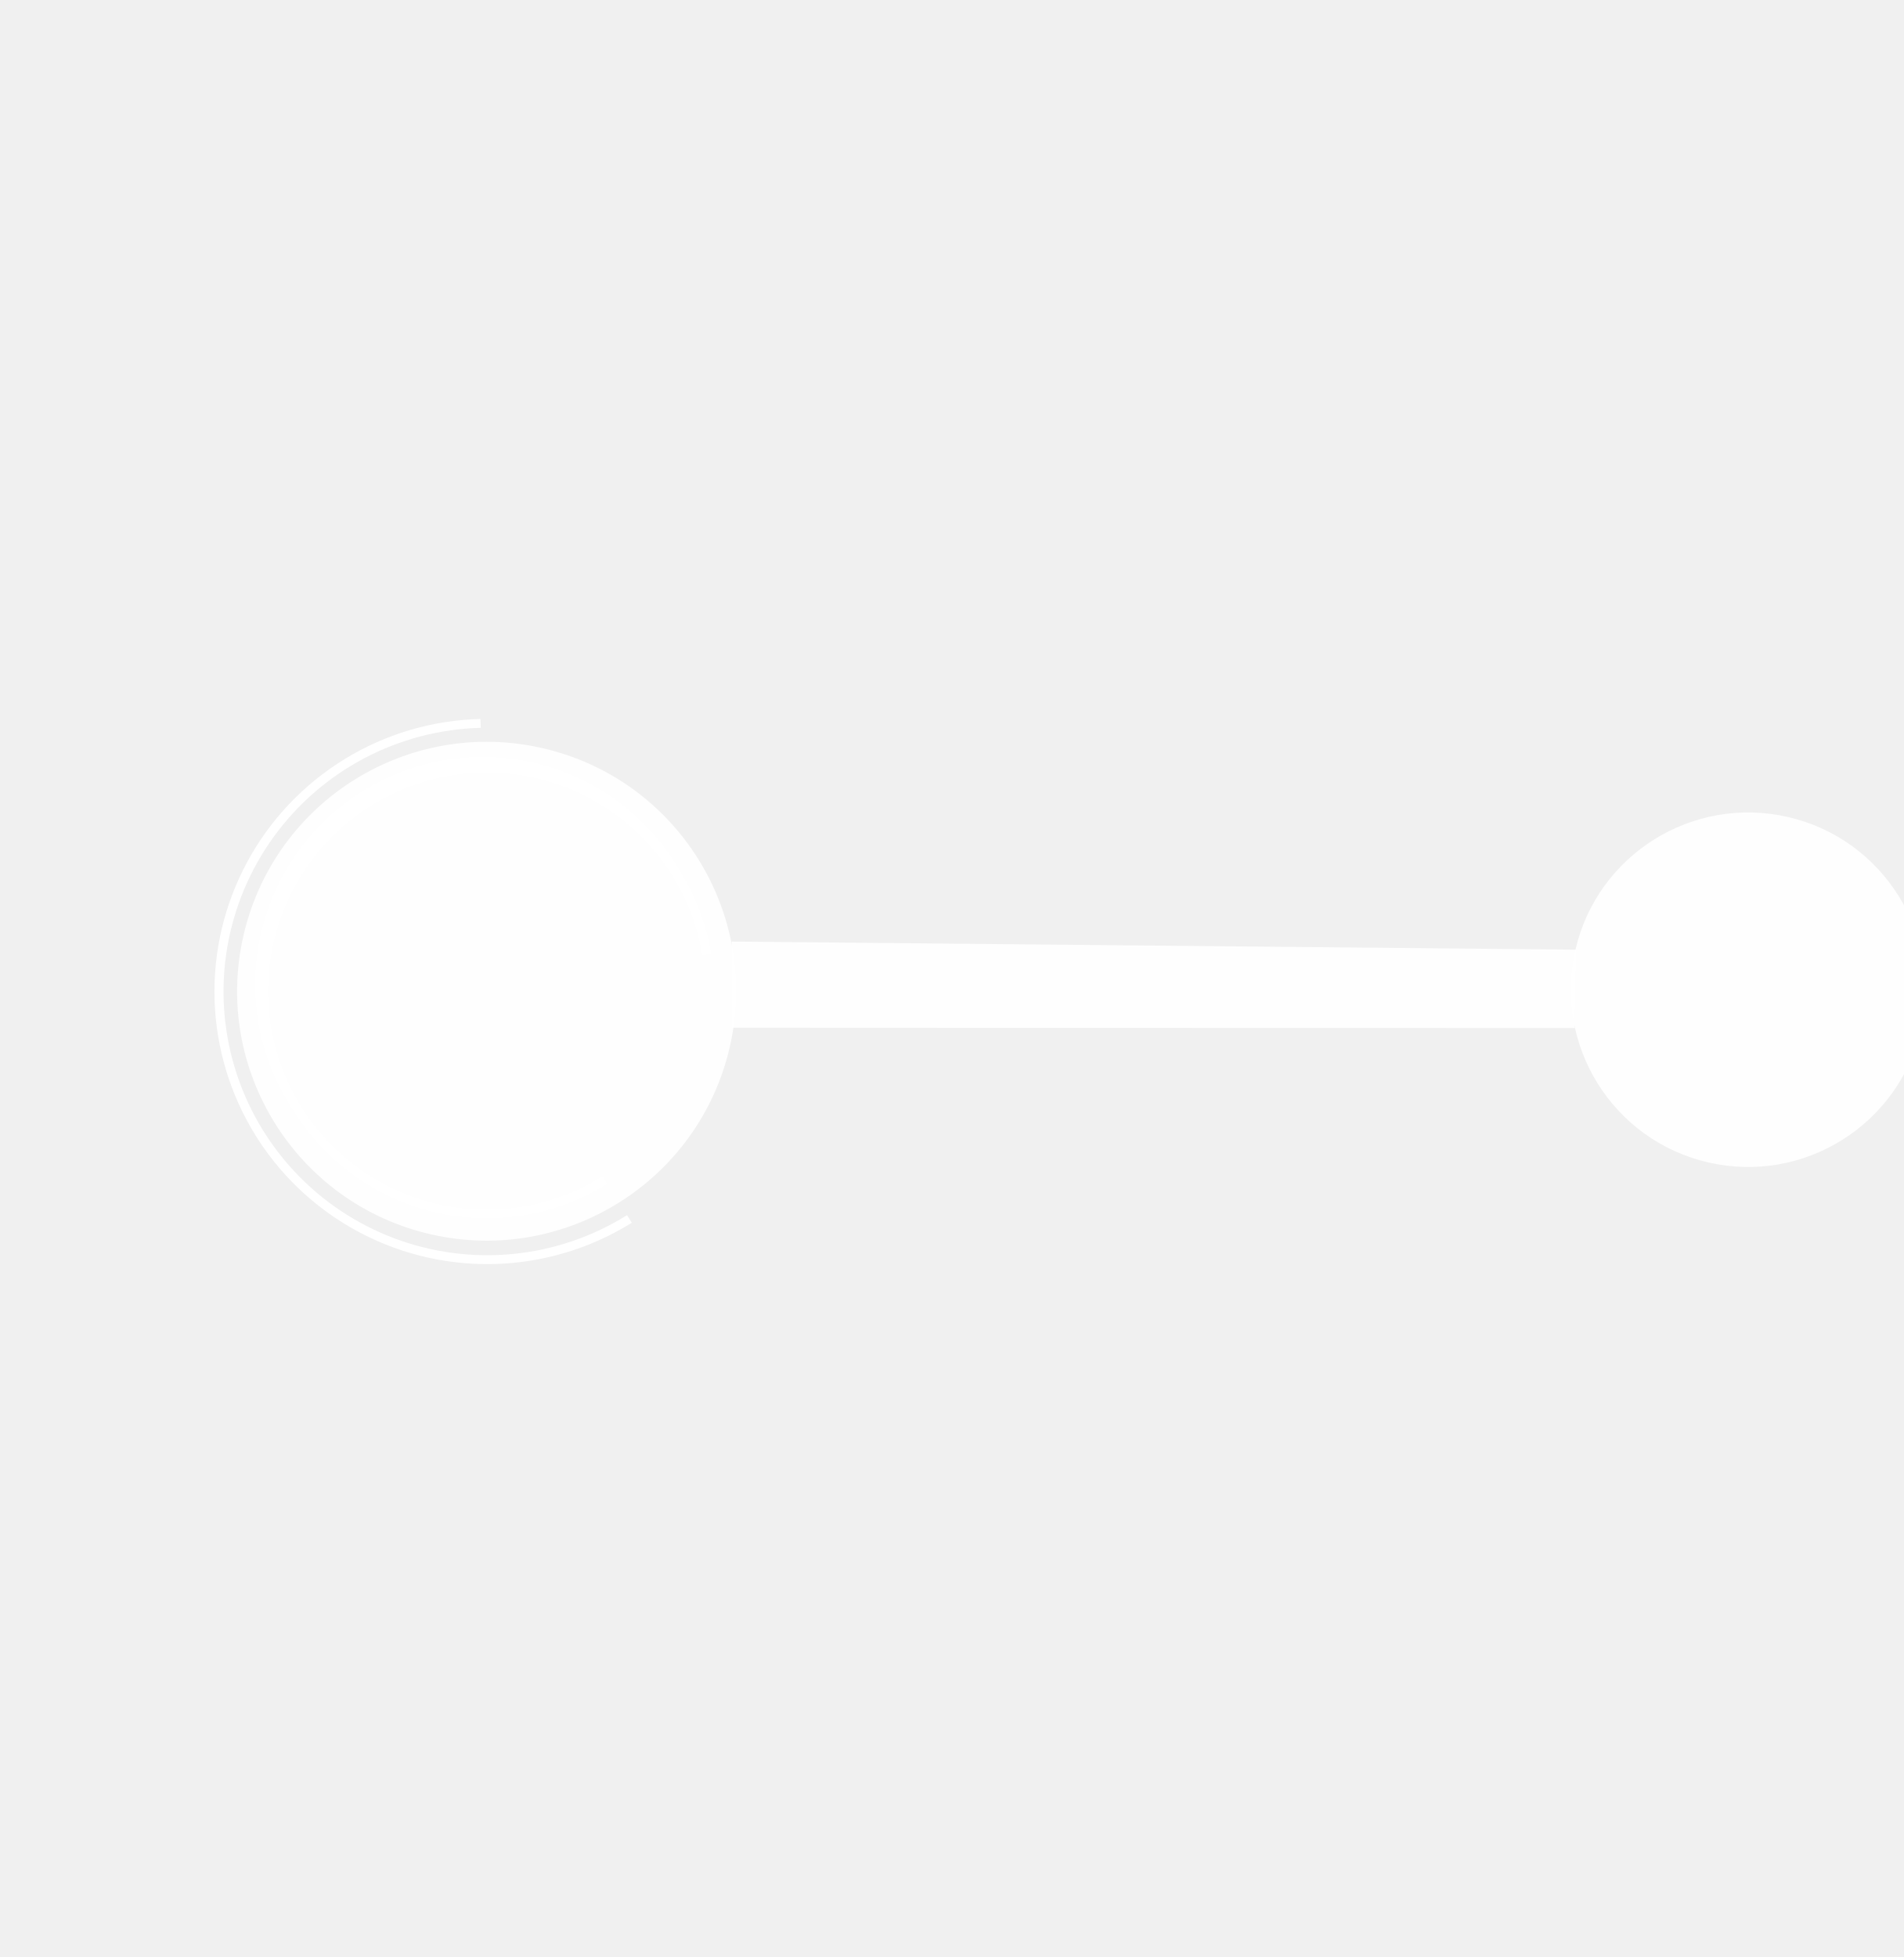
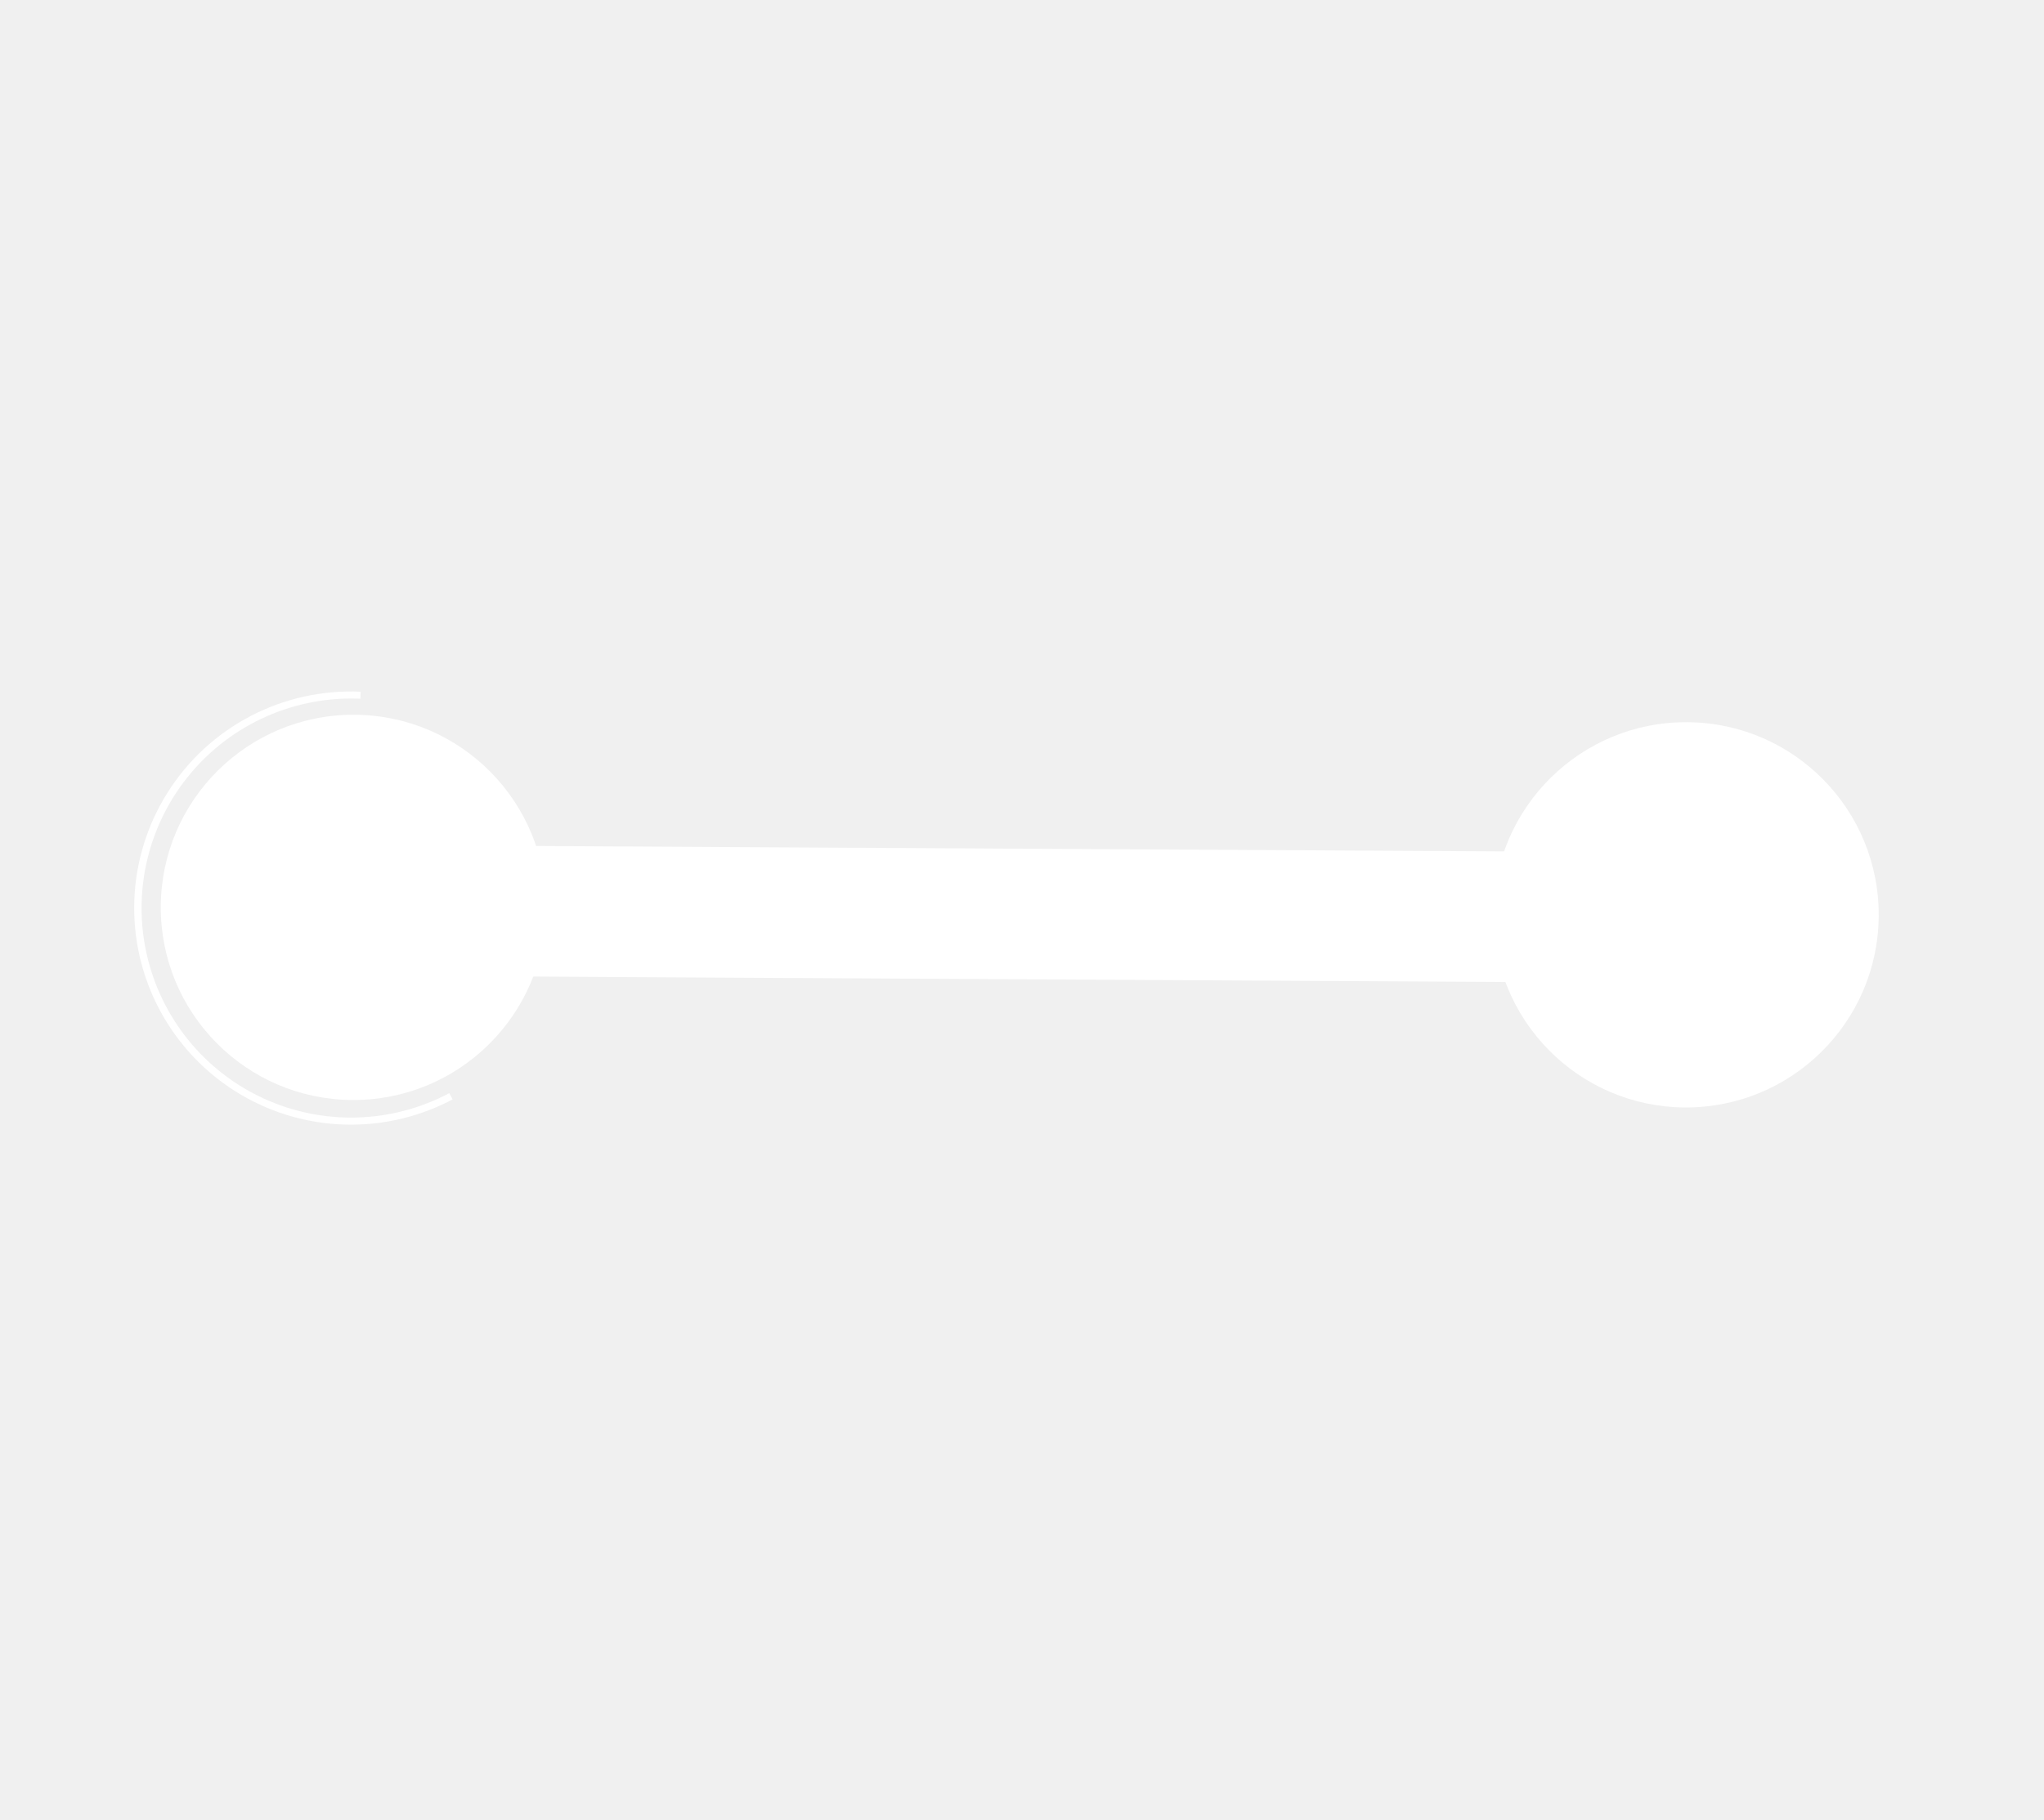
- <svg xmlns="http://www.w3.org/2000/svg" width="319" height="328" viewBox="0 0 319 328" fill="none">
-   <path d="M122.626 157.808L122.669 172.247L263.87 172.305L264.141 159.167L122.626 157.808Z" fill="white" fill-opacity="0.9" />
-   <path d="M286.269 194.828C302.257 198.516 318.213 188.546 321.908 172.559C325.602 156.572 315.636 140.622 299.647 136.934C283.658 133.246 267.702 143.217 264.008 159.204C260.314 175.191 270.28 191.141 286.269 194.828Z" fill="white" fill-opacity="0.9" />
-   <path d="M72.137 206.866C94.636 212.055 117.088 198.025 122.287 175.529C127.485 153.033 113.461 130.589 90.963 125.4C68.464 120.21 46.012 134.24 40.813 156.737C35.615 179.233 49.639 201.676 72.137 206.866Z" fill="white" fill-opacity="0.9" />
-   <path d="M49.273 186.284C46.413 182.043 44.436 177.269 43.461 172.247C42.486 167.225 42.532 162.057 43.597 157.053C44.662 152.048 46.724 147.309 49.66 143.117C52.596 138.926 56.346 135.368 60.686 132.656C65.026 129.944 69.868 128.134 74.922 127.332C79.976 126.531 85.14 126.755 90.105 127.992C95.07 129.228 99.734 131.452 103.821 134.53C107.907 137.608 111.332 141.477 113.89 145.907C116.564 150.159 118.361 154.902 119.177 159.858L117.696 160.103C116.922 155.339 115.202 150.778 112.637 146.69C108.798 140.547 103.223 135.68 96.616 132.705C90.01 129.731 82.669 128.782 75.521 129.979C68.374 131.176 61.742 134.466 56.462 139.431C51.184 144.396 47.495 150.814 45.864 157.874C44.232 164.934 44.731 172.318 47.297 179.093C49.863 185.867 54.382 191.728 60.28 195.935C66.179 200.141 73.193 202.503 80.436 202.723C87.679 202.943 94.826 201.011 100.972 197.17L101.754 198.423C93.179 203.76 82.838 205.479 72.999 203.203C63.161 200.928 54.628 194.843 49.273 186.284V186.284Z" fill="white" />
-   <path d="M42.831 190.31C38.578 183.475 36.207 175.637 35.959 167.59C35.711 159.542 37.595 151.572 41.419 144.485C45.244 137.399 50.874 131.448 57.738 127.236C64.602 123.024 72.457 120.701 80.508 120.501L80.566 121.988C73.769 122.16 67.102 123.898 61.085 127.065C55.067 130.232 49.861 134.744 45.871 140.25C41.881 145.756 39.214 152.108 38.079 158.811C36.943 165.514 37.369 172.388 39.323 178.898C41.278 185.409 44.708 191.38 49.347 196.349C53.986 201.317 59.709 205.148 66.072 207.544C72.434 209.94 79.263 210.836 86.03 210.163C92.796 209.49 99.316 207.266 105.084 203.664L105.879 204.936C100.777 208.116 95.1 210.261 89.17 211.247C83.24 212.234 77.174 212.042 71.319 210.684C65.464 209.326 59.935 206.827 55.047 203.331C50.158 199.836 46.008 195.411 42.831 190.31V190.31Z" fill="white" />
+ <svg xmlns="http://www.w3.org/2000/svg" width="374" height="333" viewBox="0 0 374 333" fill="none">
+   <path d="M284.162 179.728L284.304 155.838L76.914 154.679L76.772 178.569L284.162 179.728Z" fill="white" />
+   <path d="M308.296 202.633C327.766 202.741 343.643 187.05 343.758 167.584C343.874 148.118 328.184 132.25 308.714 132.141C289.244 132.032 273.366 147.724 273.251 167.19C273.135 186.655 288.826 202.524 308.296 202.633Z" fill="white" />
+   <path d="M64.462 201.27C83.932 201.379 99.809 185.687 99.925 166.221C100.04 146.756 84.35 130.887 64.88 130.779C45.41 130.67 29.533 146.362 29.418 165.827C29.302 185.293 44.992 201.161 64.462 201.27Z" fill="white" />
+   <path d="M35.123 181.635C32.836 177.319 31.534 172.549 31.312 167.669C31.09 162.788 31.952 157.919 33.838 153.411C35.723 148.904 38.584 144.869 42.215 141.599C45.847 138.328 50.158 135.903 54.838 134.498C59.519 133.092 64.452 132.741 69.284 133.471C74.115 134.2 78.725 135.99 82.781 138.714C86.836 141.438 90.237 145.027 92.739 149.223C95.24 153.419 96.781 158.117 97.248 162.98L95.95 163.095C95.523 158.941 94.271 154.915 92.267 151.251C89.318 145.706 84.791 141.159 79.256 138.187C73.722 135.214 67.43 133.95 61.176 134.553C54.921 135.156 48.986 137.6 44.119 141.575C39.253 145.55 35.675 150.879 33.837 156.886C31.999 162.894 31.983 169.311 33.793 175.326C35.603 181.34 39.156 186.683 44.004 190.678C48.852 194.673 54.776 197.14 61.027 197.769C67.278 198.397 73.576 197.158 79.125 194.208L79.731 195.349C71.99 199.417 62.954 200.258 54.596 197.689C46.238 195.12 39.238 189.348 35.123 181.635Z" fill="white" />
+   <path d="M29.211 184.779C25.92 178.609 24.322 171.677 24.579 164.688C24.837 157.699 26.94 150.903 30.676 144.989C34.412 139.075 39.647 134.255 45.849 131.019C52.051 127.783 58.999 126.246 65.987 126.564L65.936 127.846C60.047 127.589 54.178 128.692 48.783 131.071C43.389 133.45 38.616 137.04 34.834 141.562C31.052 146.084 28.363 151.416 26.977 157.145C25.591 162.874 25.544 168.845 26.841 174.593C28.137 180.342 30.742 185.714 34.453 190.293C38.164 194.871 42.88 198.532 48.237 200.991C53.593 203.45 59.445 204.641 65.337 204.472C71.23 204.303 77.005 202.778 82.213 200.016L82.82 201.157C73.534 206.08 62.675 207.121 52.624 204.051C42.575 200.98 34.154 194.05 29.211 184.779Z" fill="white" />
</svg>
